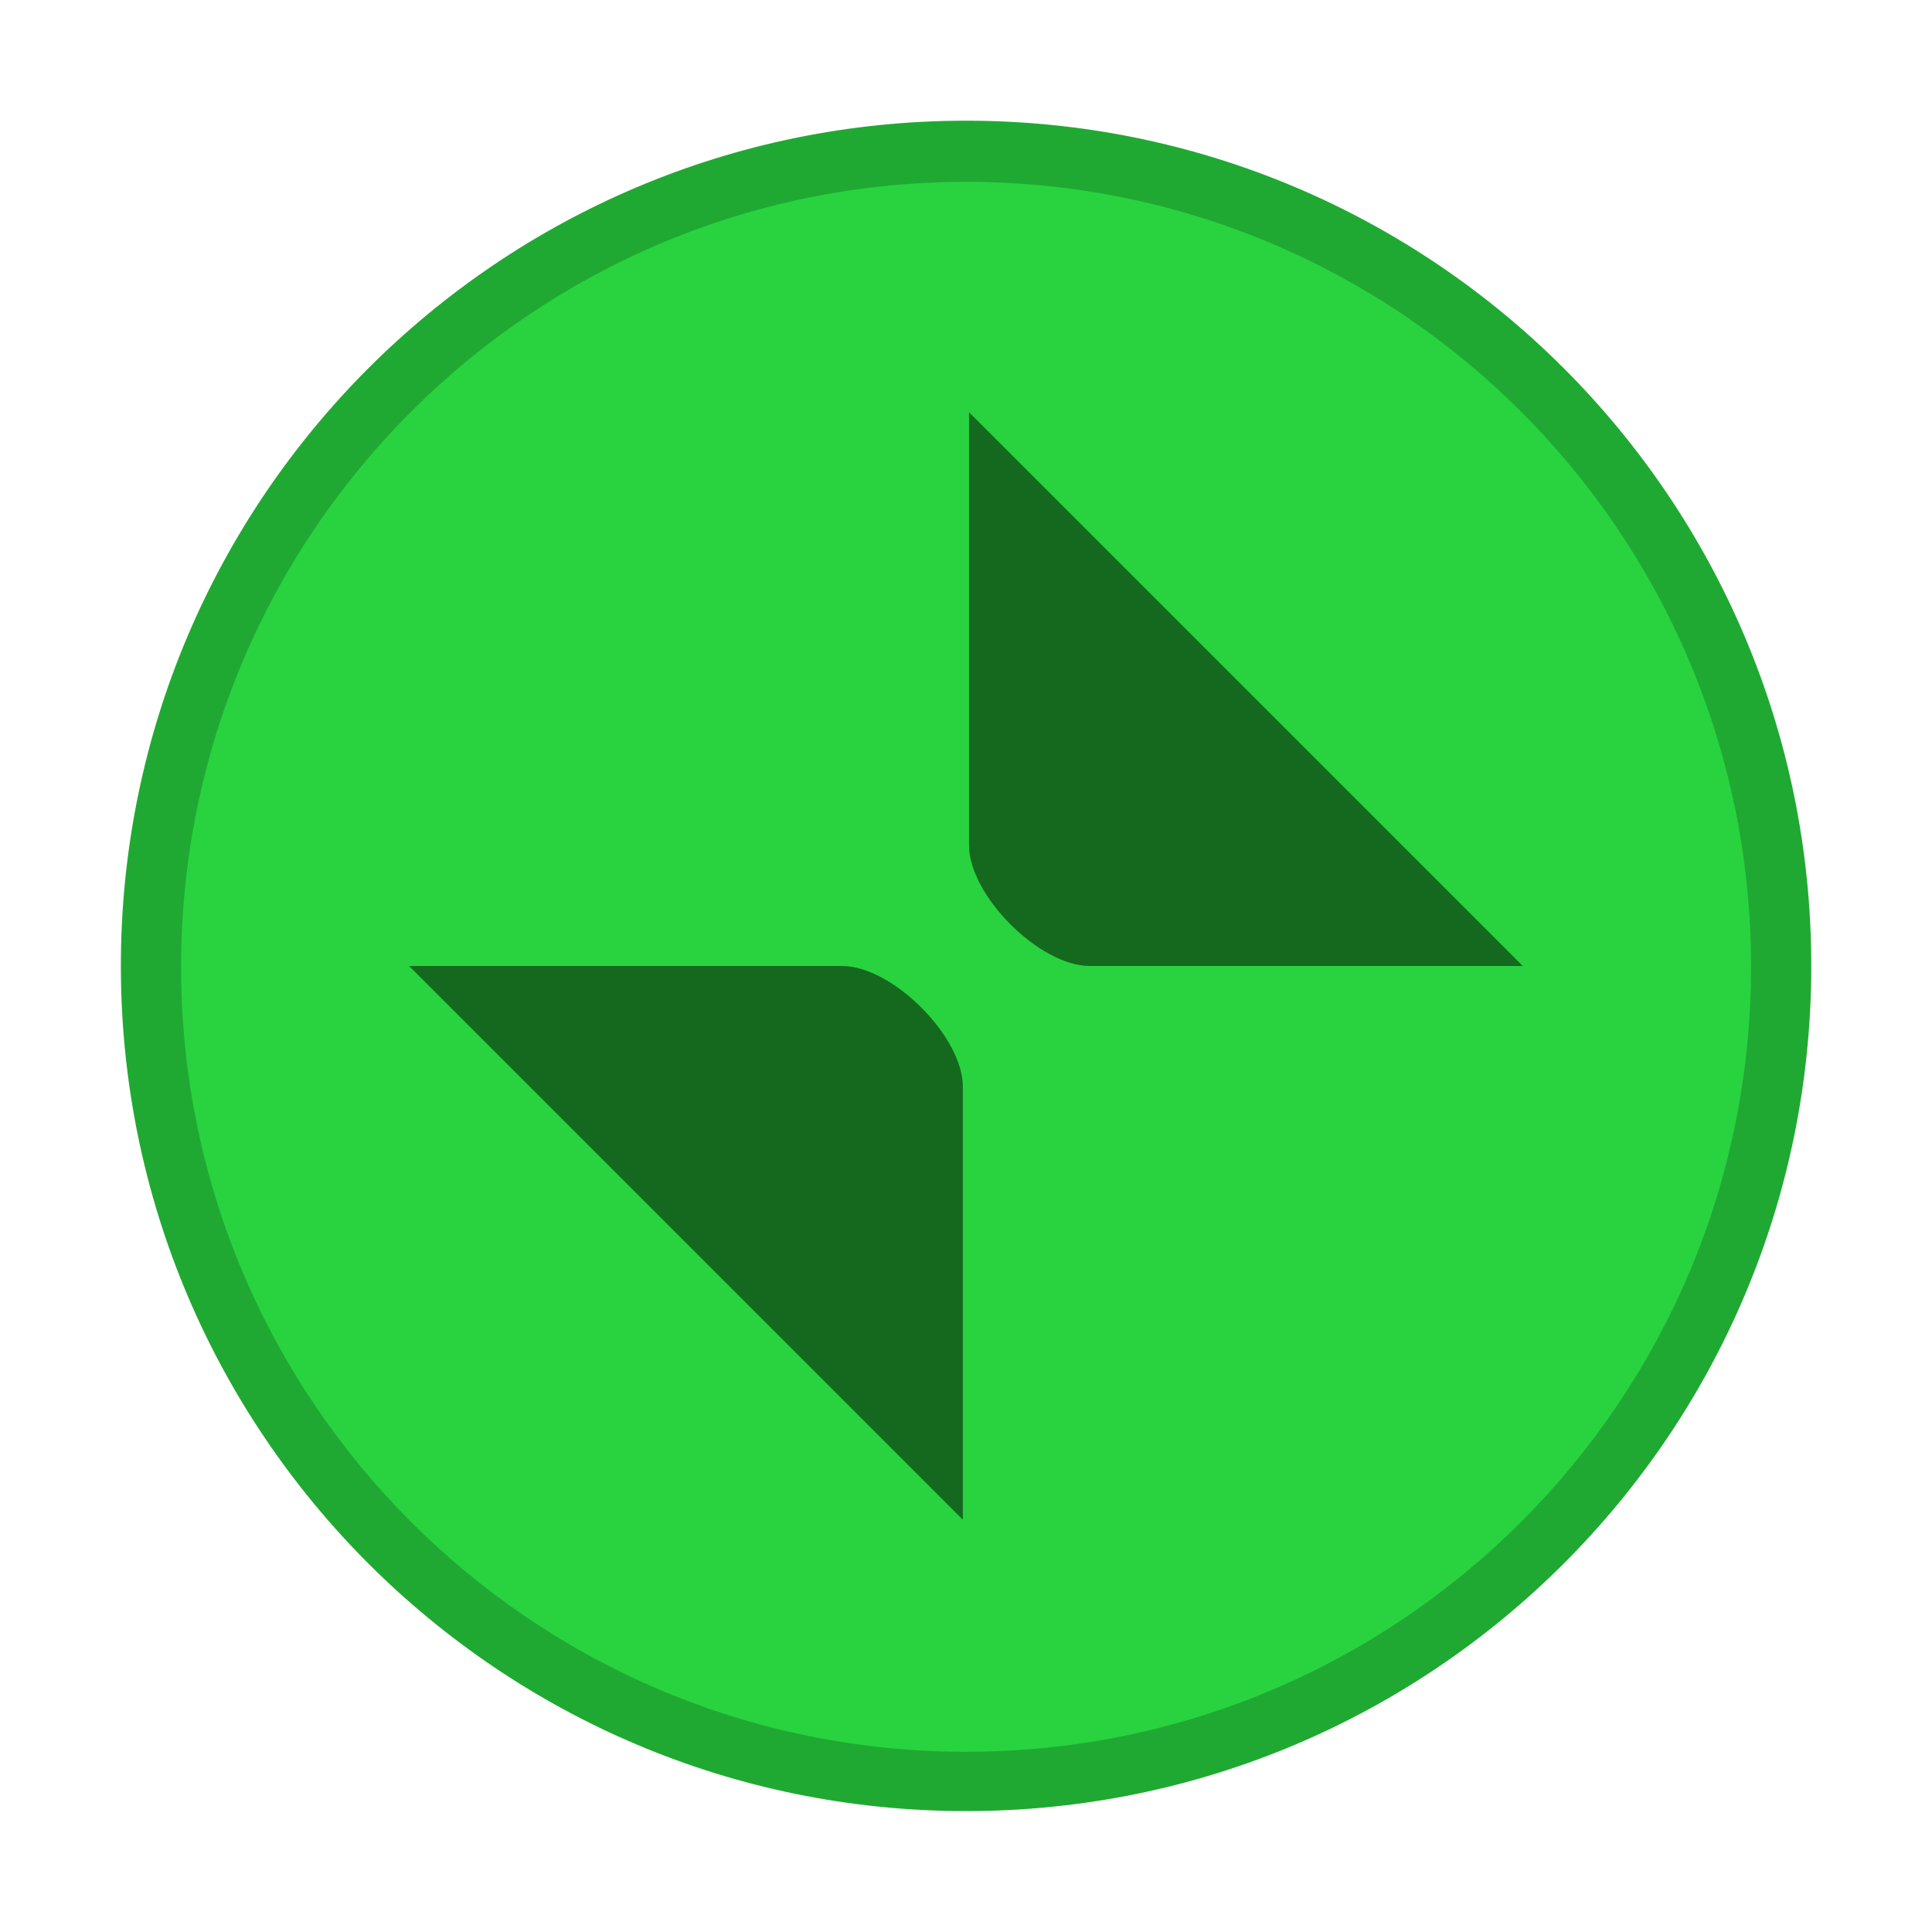
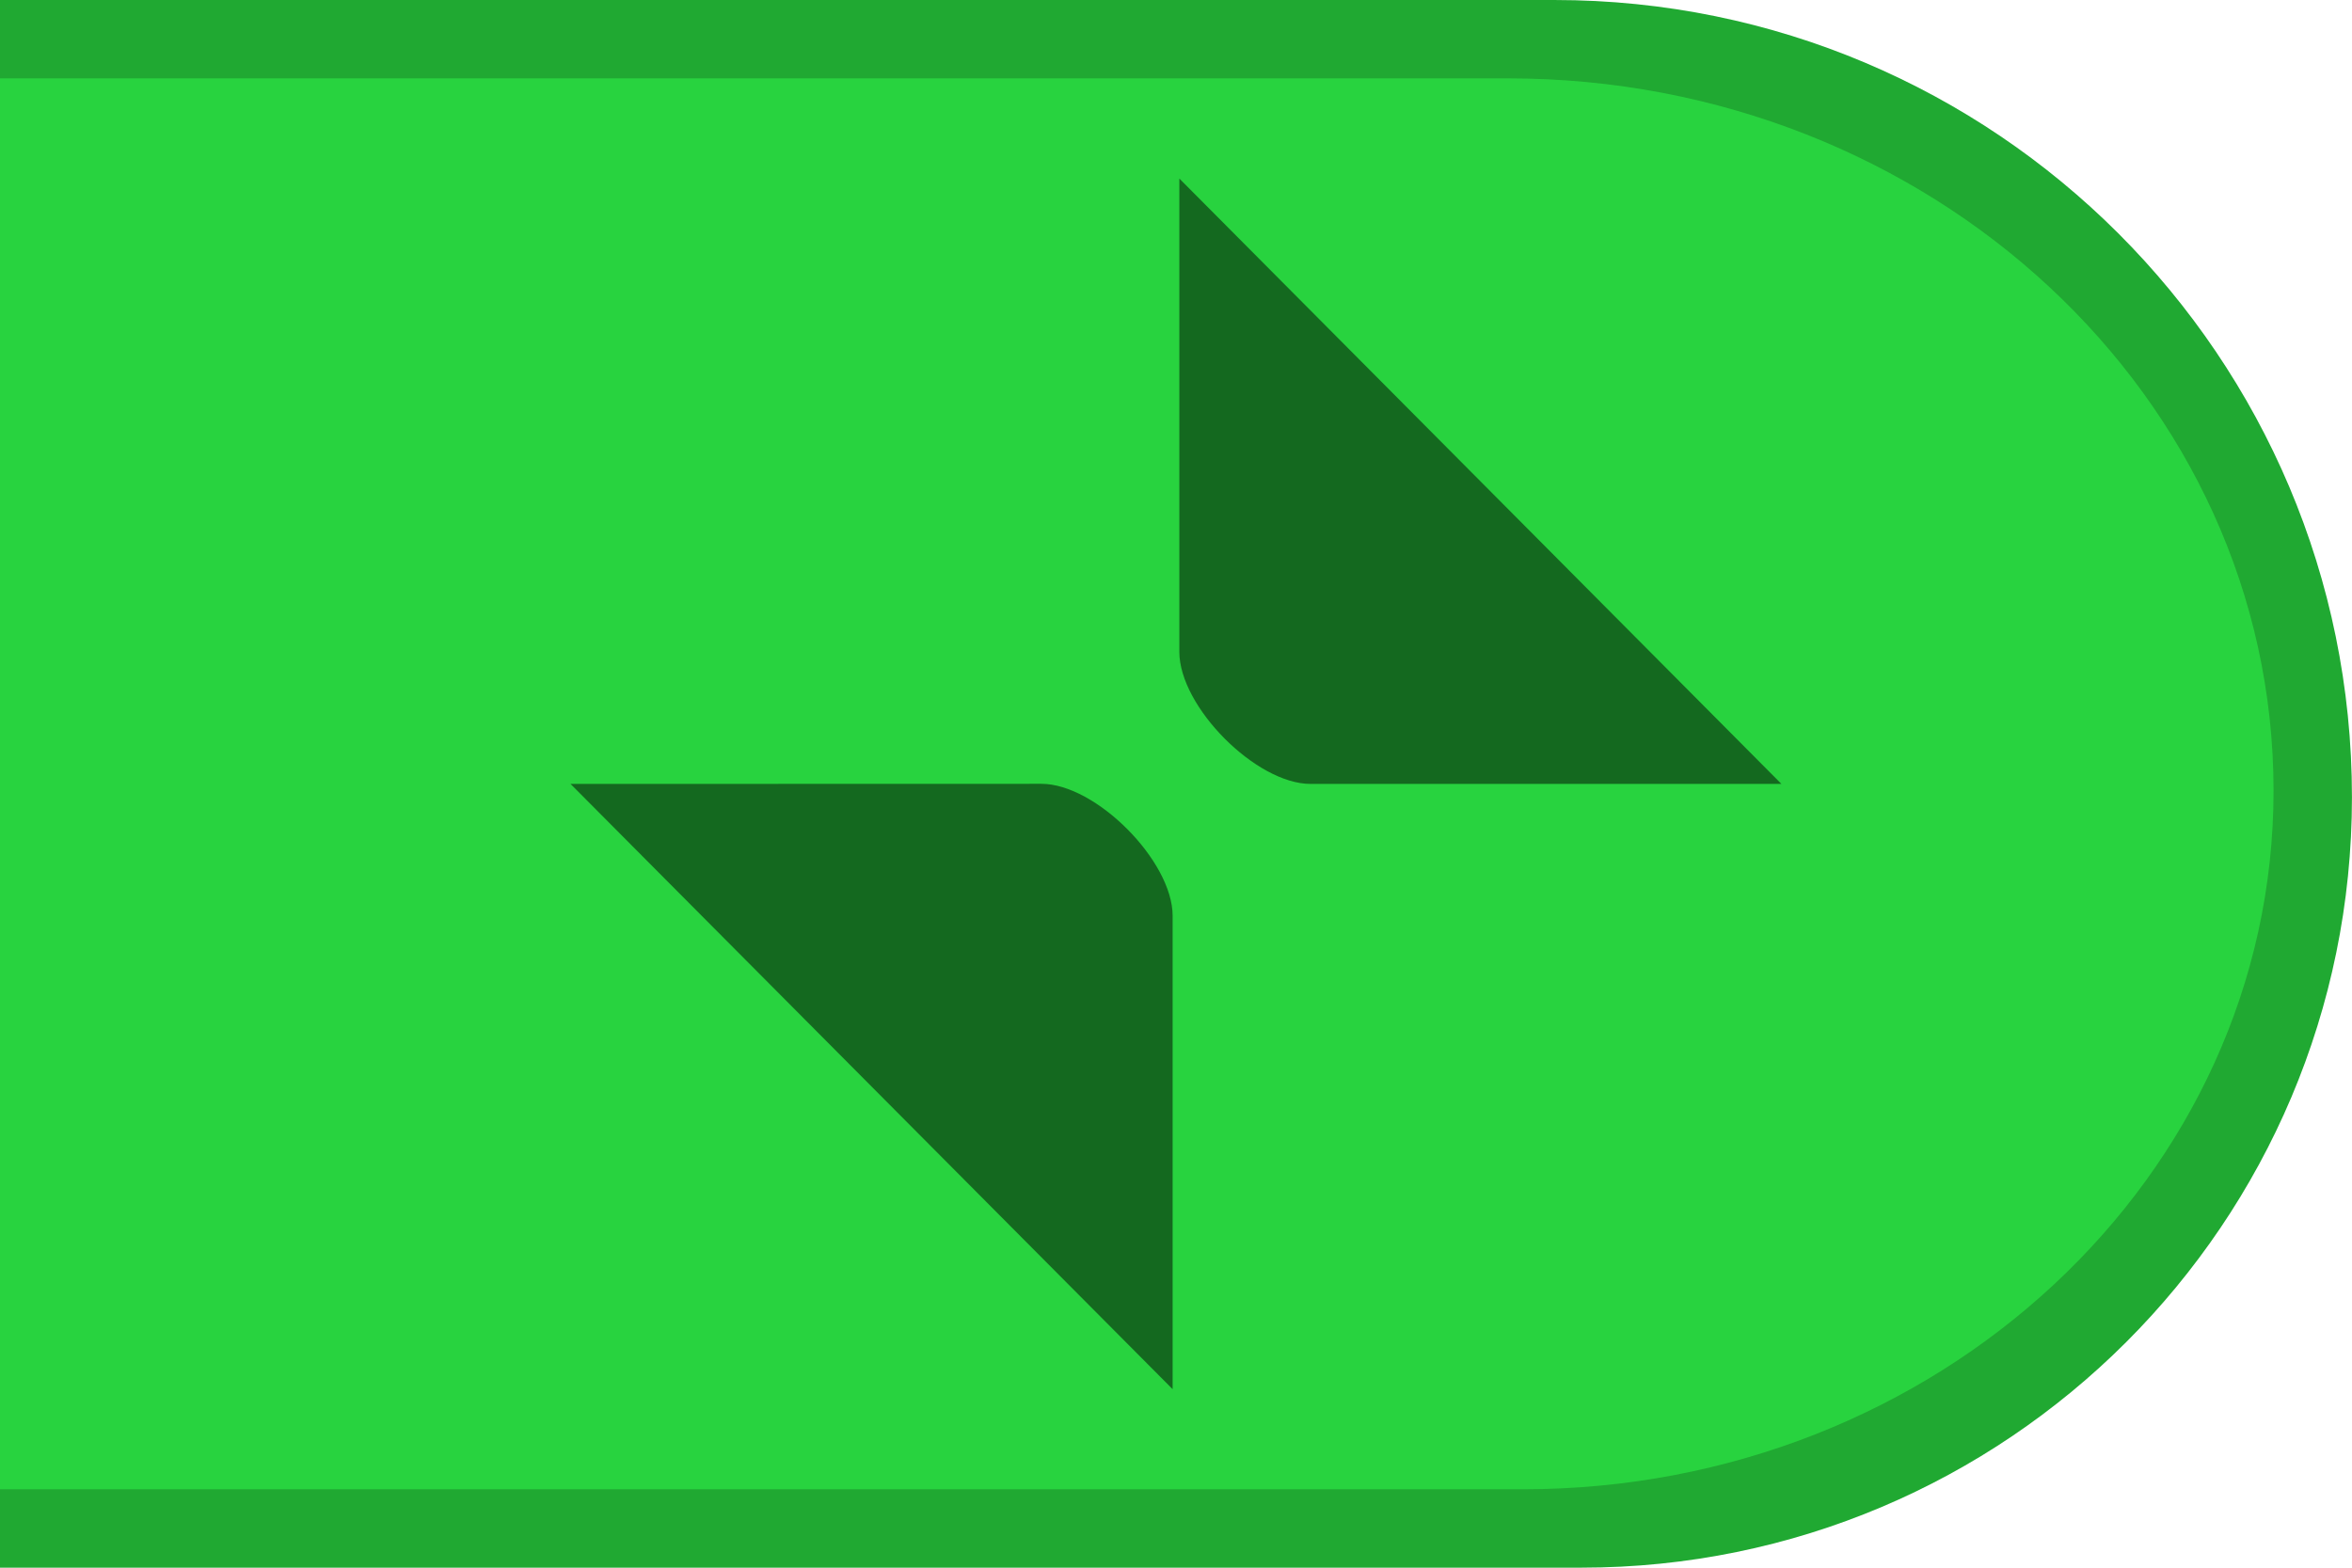
- <svg xmlns="http://www.w3.org/2000/svg" width="16" height="16" version="1.1">
-   <g transform="matrix(3.7795 0 0 3.7795 -342 -467.53)" fill-rule="evenodd">
-     <path d="m92.605 127.67c1.023 0 1.852-0.829 1.852-1.852 0-1.023-0.829-1.852-1.852-1.852s-1.852 0.829-1.852 1.852 0.829 1.852 1.852 1.852" fill="#20a932" stroke-width=".778" />
-     <path d="m92.605 127.54c0.95 0 1.72-0.77 1.72-1.72 0-0.95-0.77-1.72-1.72-1.72-0.95 0-1.72 0.77-1.72 1.72 0 0.95 0.77 1.72 1.72 1.72" fill="#28d33f" stroke-width=".765" />
+ <svg xmlns="http://www.w3.org/2000/svg" width="19.981mm" height="13.32mm" viewBox="0 0 19.981 13.32" version="1.1" id="svg1">
+   <defs id="defs1" />
+   <g id="layer1" transform="translate(-173.5531,-187.8109)">
+     <g id="g115" transform="translate(0,0.1799486)">
+       <g id="g107" transform="translate(25.81824,49.17222)">
+         <path style="fill:#20a932;fill-opacity:1;stroke-width:0.265" id="path106" width="60" height="40" x="129.954" y="72.3" d="m 129.954,72.3 h 39.661 a 20.339,20.339 45 0 1 20.339,20.339 v 0.005 A 19.656,19.656 135 0 1 170.298,112.3 l -40.344,0 z" transform="matrix(0.3330096,0,0,0.3330096,104.4589,114.3822)" />
+         <path style="fill:#28d33f;fill-opacity:1;stroke-width:0.265" id="path107" width="60" height="40" x="129.954" y="72.3" transform="matrix(0.3219093,0,0,0.2997086,105.9014,117.4558)" d="m 129.954,72.3 h 39.804 A 20.196,20.196 45 0 1 189.954,92.496 19.804,19.804 135 0 1 170.15,112.3 h -40.196 z" />
+       </g>
+       <path d="m 183.572,189.148 v 4.022 c 0,0.466 0.652,1.122 1.115,1.122 h 4 z m -5.172,5.144 5.115,5.143 v -4.022 c 0,-0.466 -0.652,-1.122 -1.115,-1.122 z" opacity="0.5" stroke-width="4.227" id="path88" />
+     </g>
  </g>
-   <path d="m8.025 3.414v3.586c0 0.416 0.584 1 1 1h3.586zm-4.637 4.586 4.586 4.586v-3.586c0-0.416-0.584-1-1-1z" opacity=".5" stroke-width="3.78" />
</svg>
